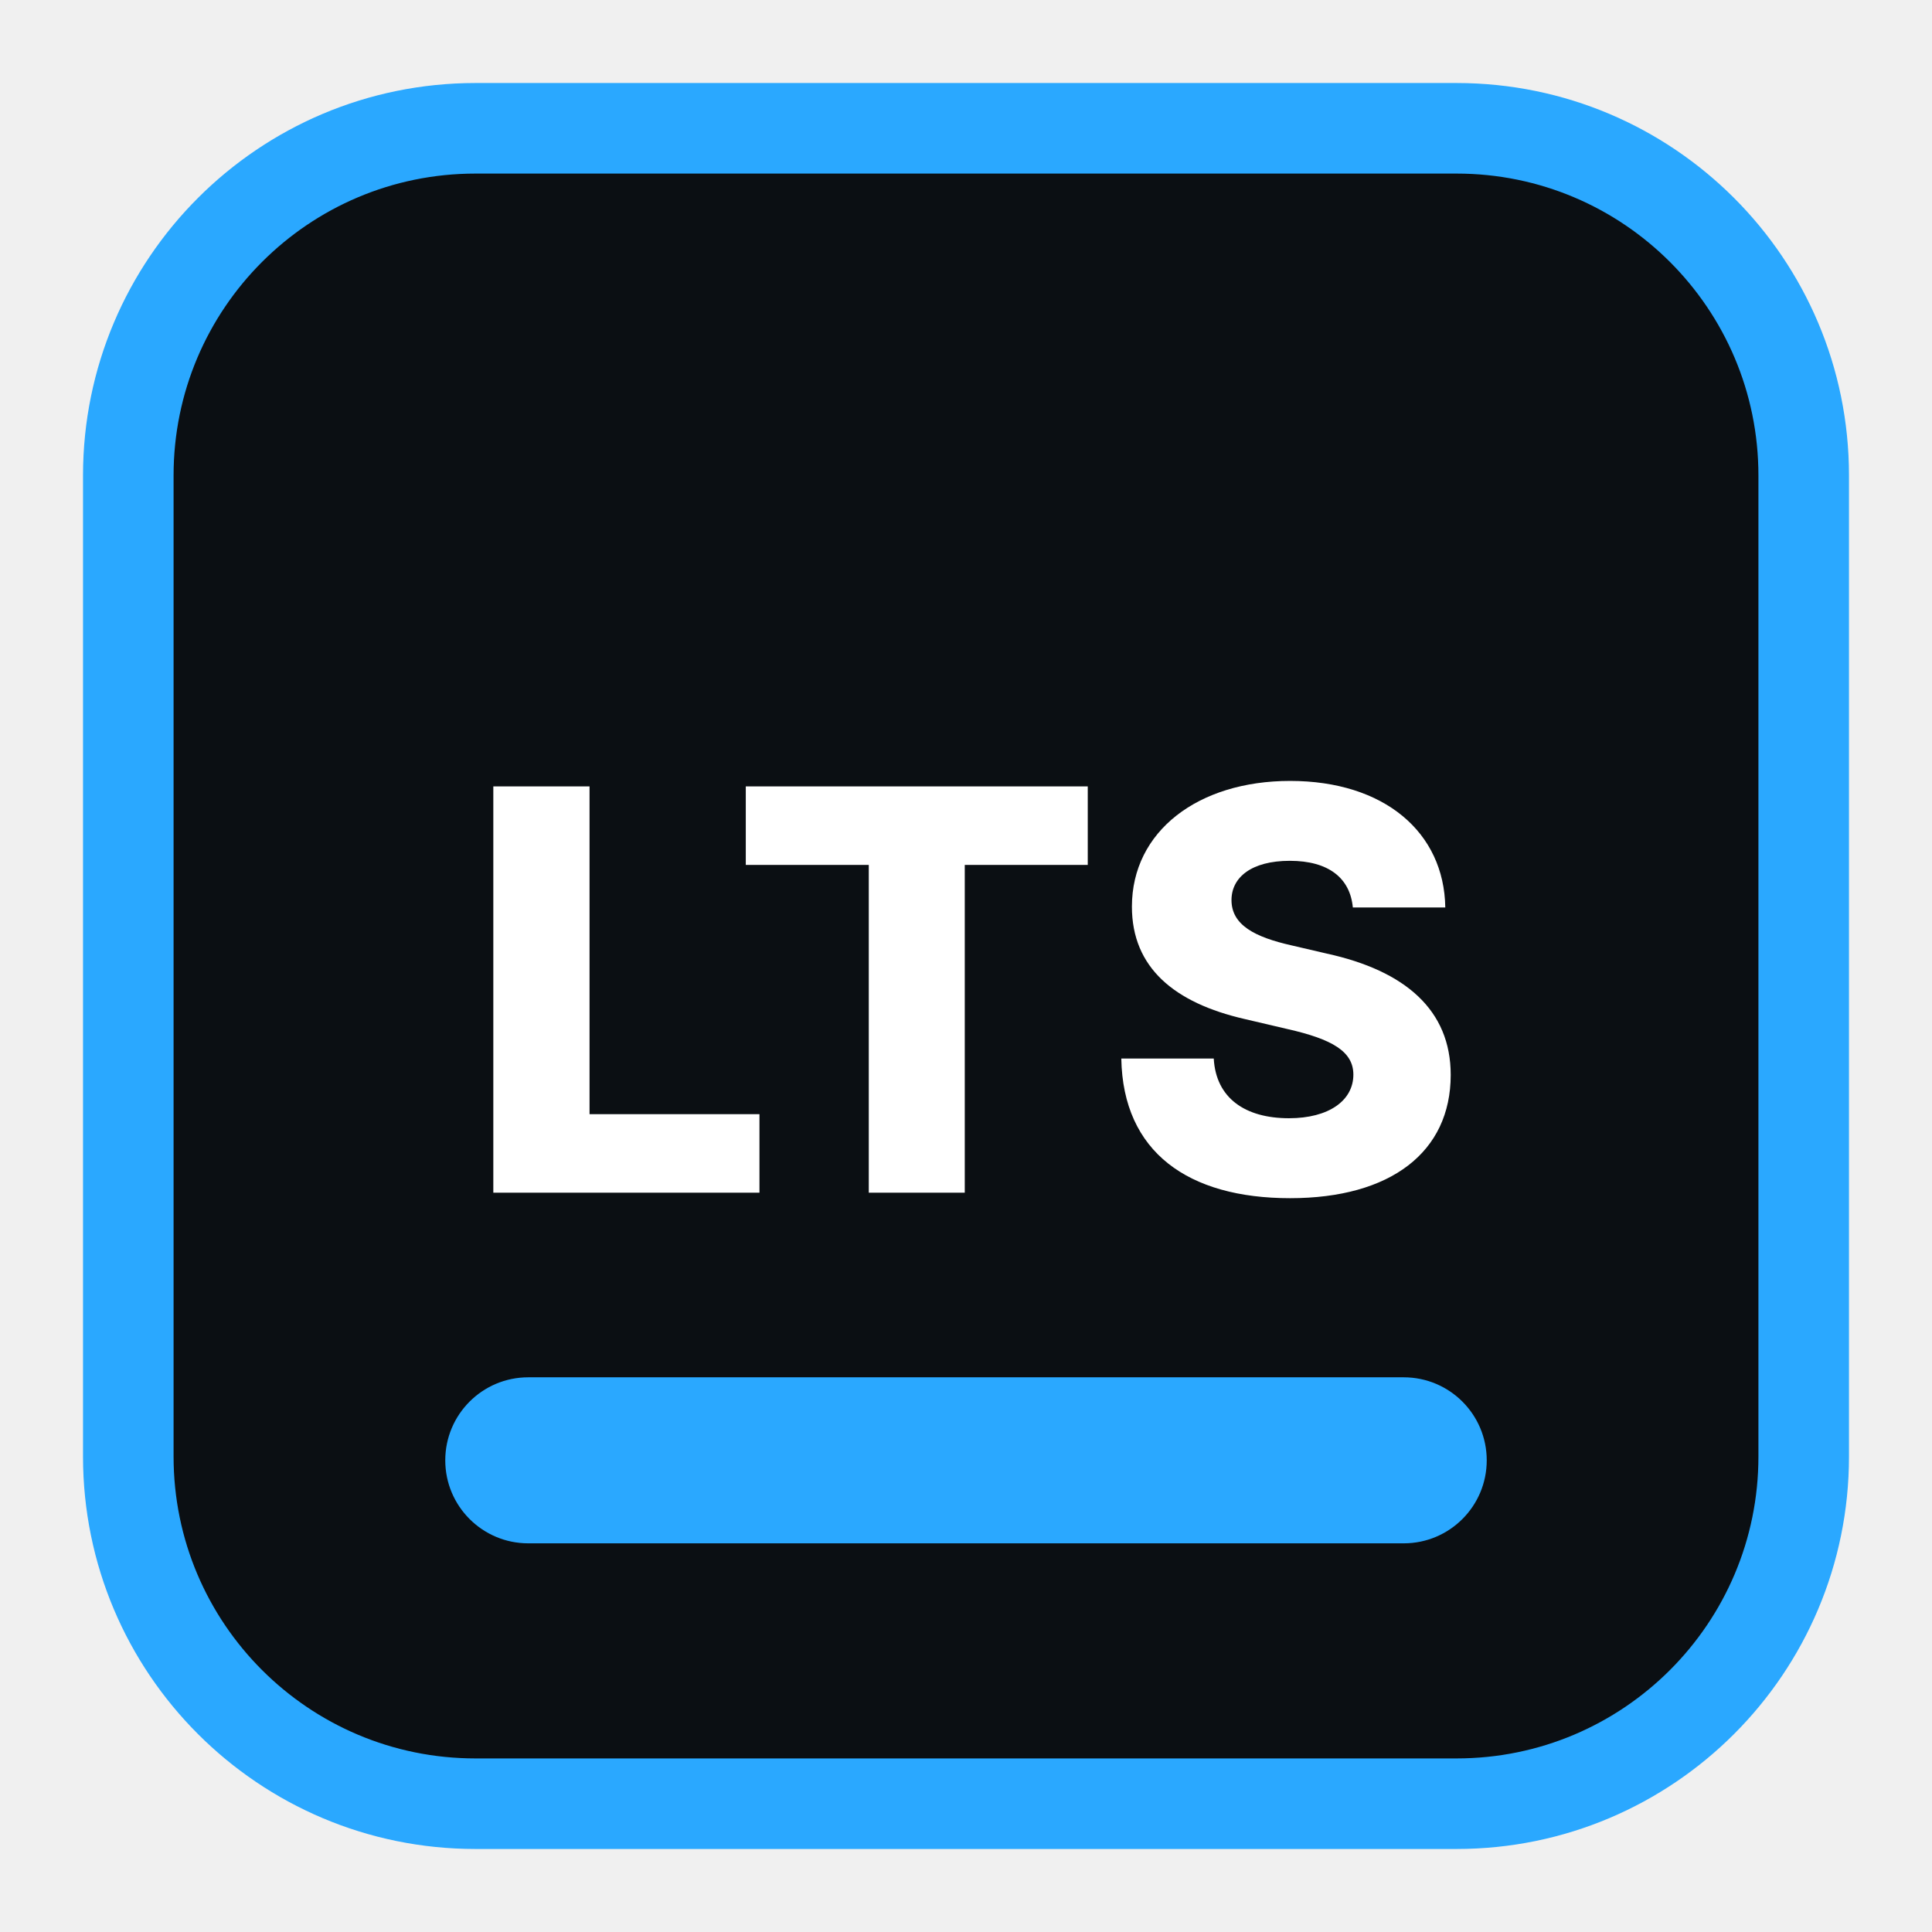
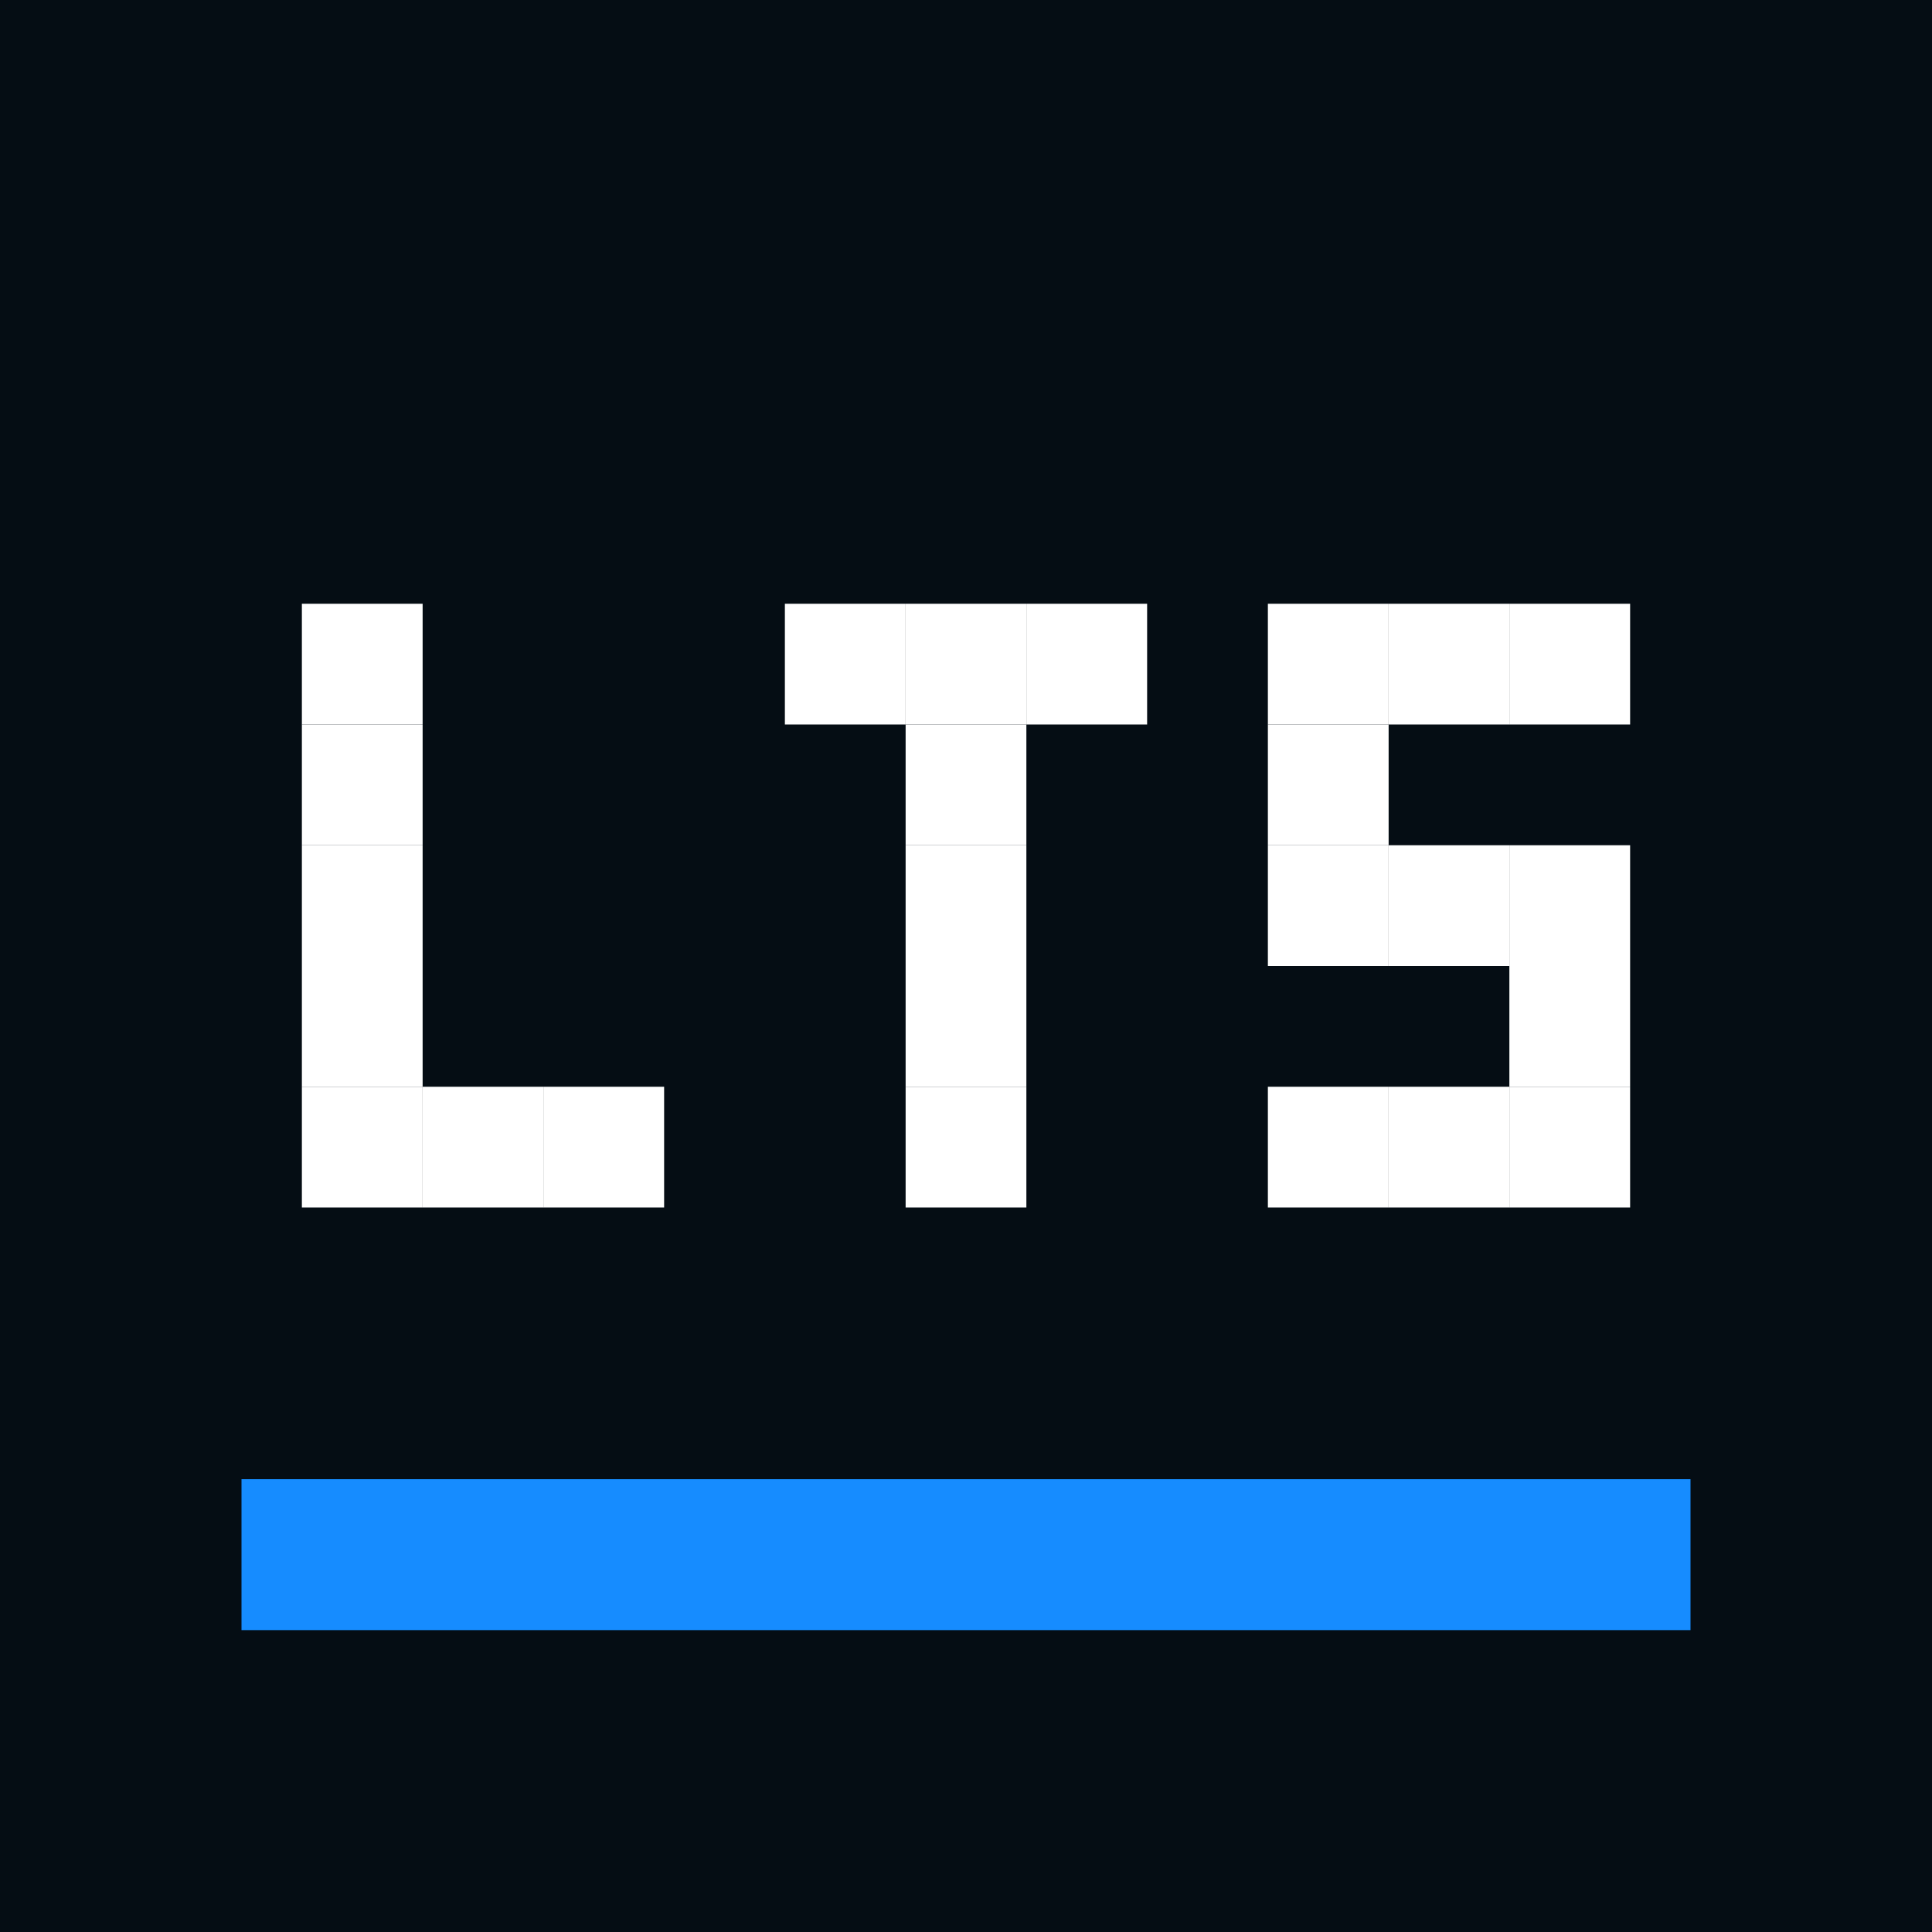
- <svg xmlns="http://www.w3.org/2000/svg" viewBox="0 0 512 512">
-   <rect x="34" y="34" width="444" height="444" rx="92" fill="#0b0f13" stroke="#2aa8ff" stroke-width="24" />
-   <text x="256" y="260" text-anchor="middle" dominant-baseline="middle" font-family="Inter, Arial, sans-serif" font-size="148" font-weight="800" fill="#ffffff">LTS</text>
-   <rect x="118" y="365" width="276" height="44" rx="22" fill="#2aa8ff" />
+ <svg xmlns="http://www.w3.org/2000/svg" viewBox="0 0 64 64">
+   <rect x="0" y="0" width="64" height="64" fill="#050d14" />
+   <rect x="8" y="49" width="48" height="5" fill="#168cff" />
+   <rect x="10" y="20" width="4" height="4" fill="#ffffff" />
+   <rect x="10" y="24" width="4" height="4" fill="#ffffff" />
+   <rect x="10" y="28" width="4" height="4" fill="#ffffff" />
+   <rect x="10" y="32" width="4" height="4" fill="#ffffff" />
+   <rect x="10" y="36" width="4" height="4" fill="#ffffff" />
+   <rect x="14" y="36" width="4" height="4" fill="#ffffff" />
+   <rect x="18" y="36" width="4" height="4" fill="#ffffff" />
+   <rect x="26" y="20" width="4" height="4" fill="#ffffff" />
+   <rect x="30" y="20" width="4" height="4" fill="#ffffff" />
+   <rect x="34" y="20" width="4" height="4" fill="#ffffff" />
+   <rect x="30" y="24" width="4" height="4" fill="#ffffff" />
+   <rect x="30" y="28" width="4" height="4" fill="#ffffff" />
+   <rect x="30" y="32" width="4" height="4" fill="#ffffff" />
+   <rect x="30" y="36" width="4" height="4" fill="#ffffff" />
+   <rect x="42" y="20" width="4" height="4" fill="#ffffff" />
+   <rect x="46" y="20" width="4" height="4" fill="#ffffff" />
+   <rect x="50" y="20" width="4" height="4" fill="#ffffff" />
+   <rect x="42" y="24" width="4" height="4" fill="#ffffff" />
+   <rect x="42" y="28" width="4" height="4" fill="#ffffff" />
+   <rect x="46" y="28" width="4" height="4" fill="#ffffff" />
+   <rect x="50" y="28" width="4" height="4" fill="#ffffff" />
+   <rect x="50" y="32" width="4" height="4" fill="#ffffff" />
+   <rect x="42" y="36" width="4" height="4" fill="#ffffff" />
+   <rect x="46" y="36" width="4" height="4" fill="#ffffff" />
+   <rect x="50" y="36" width="4" height="4" fill="#ffffff" />
</svg>
